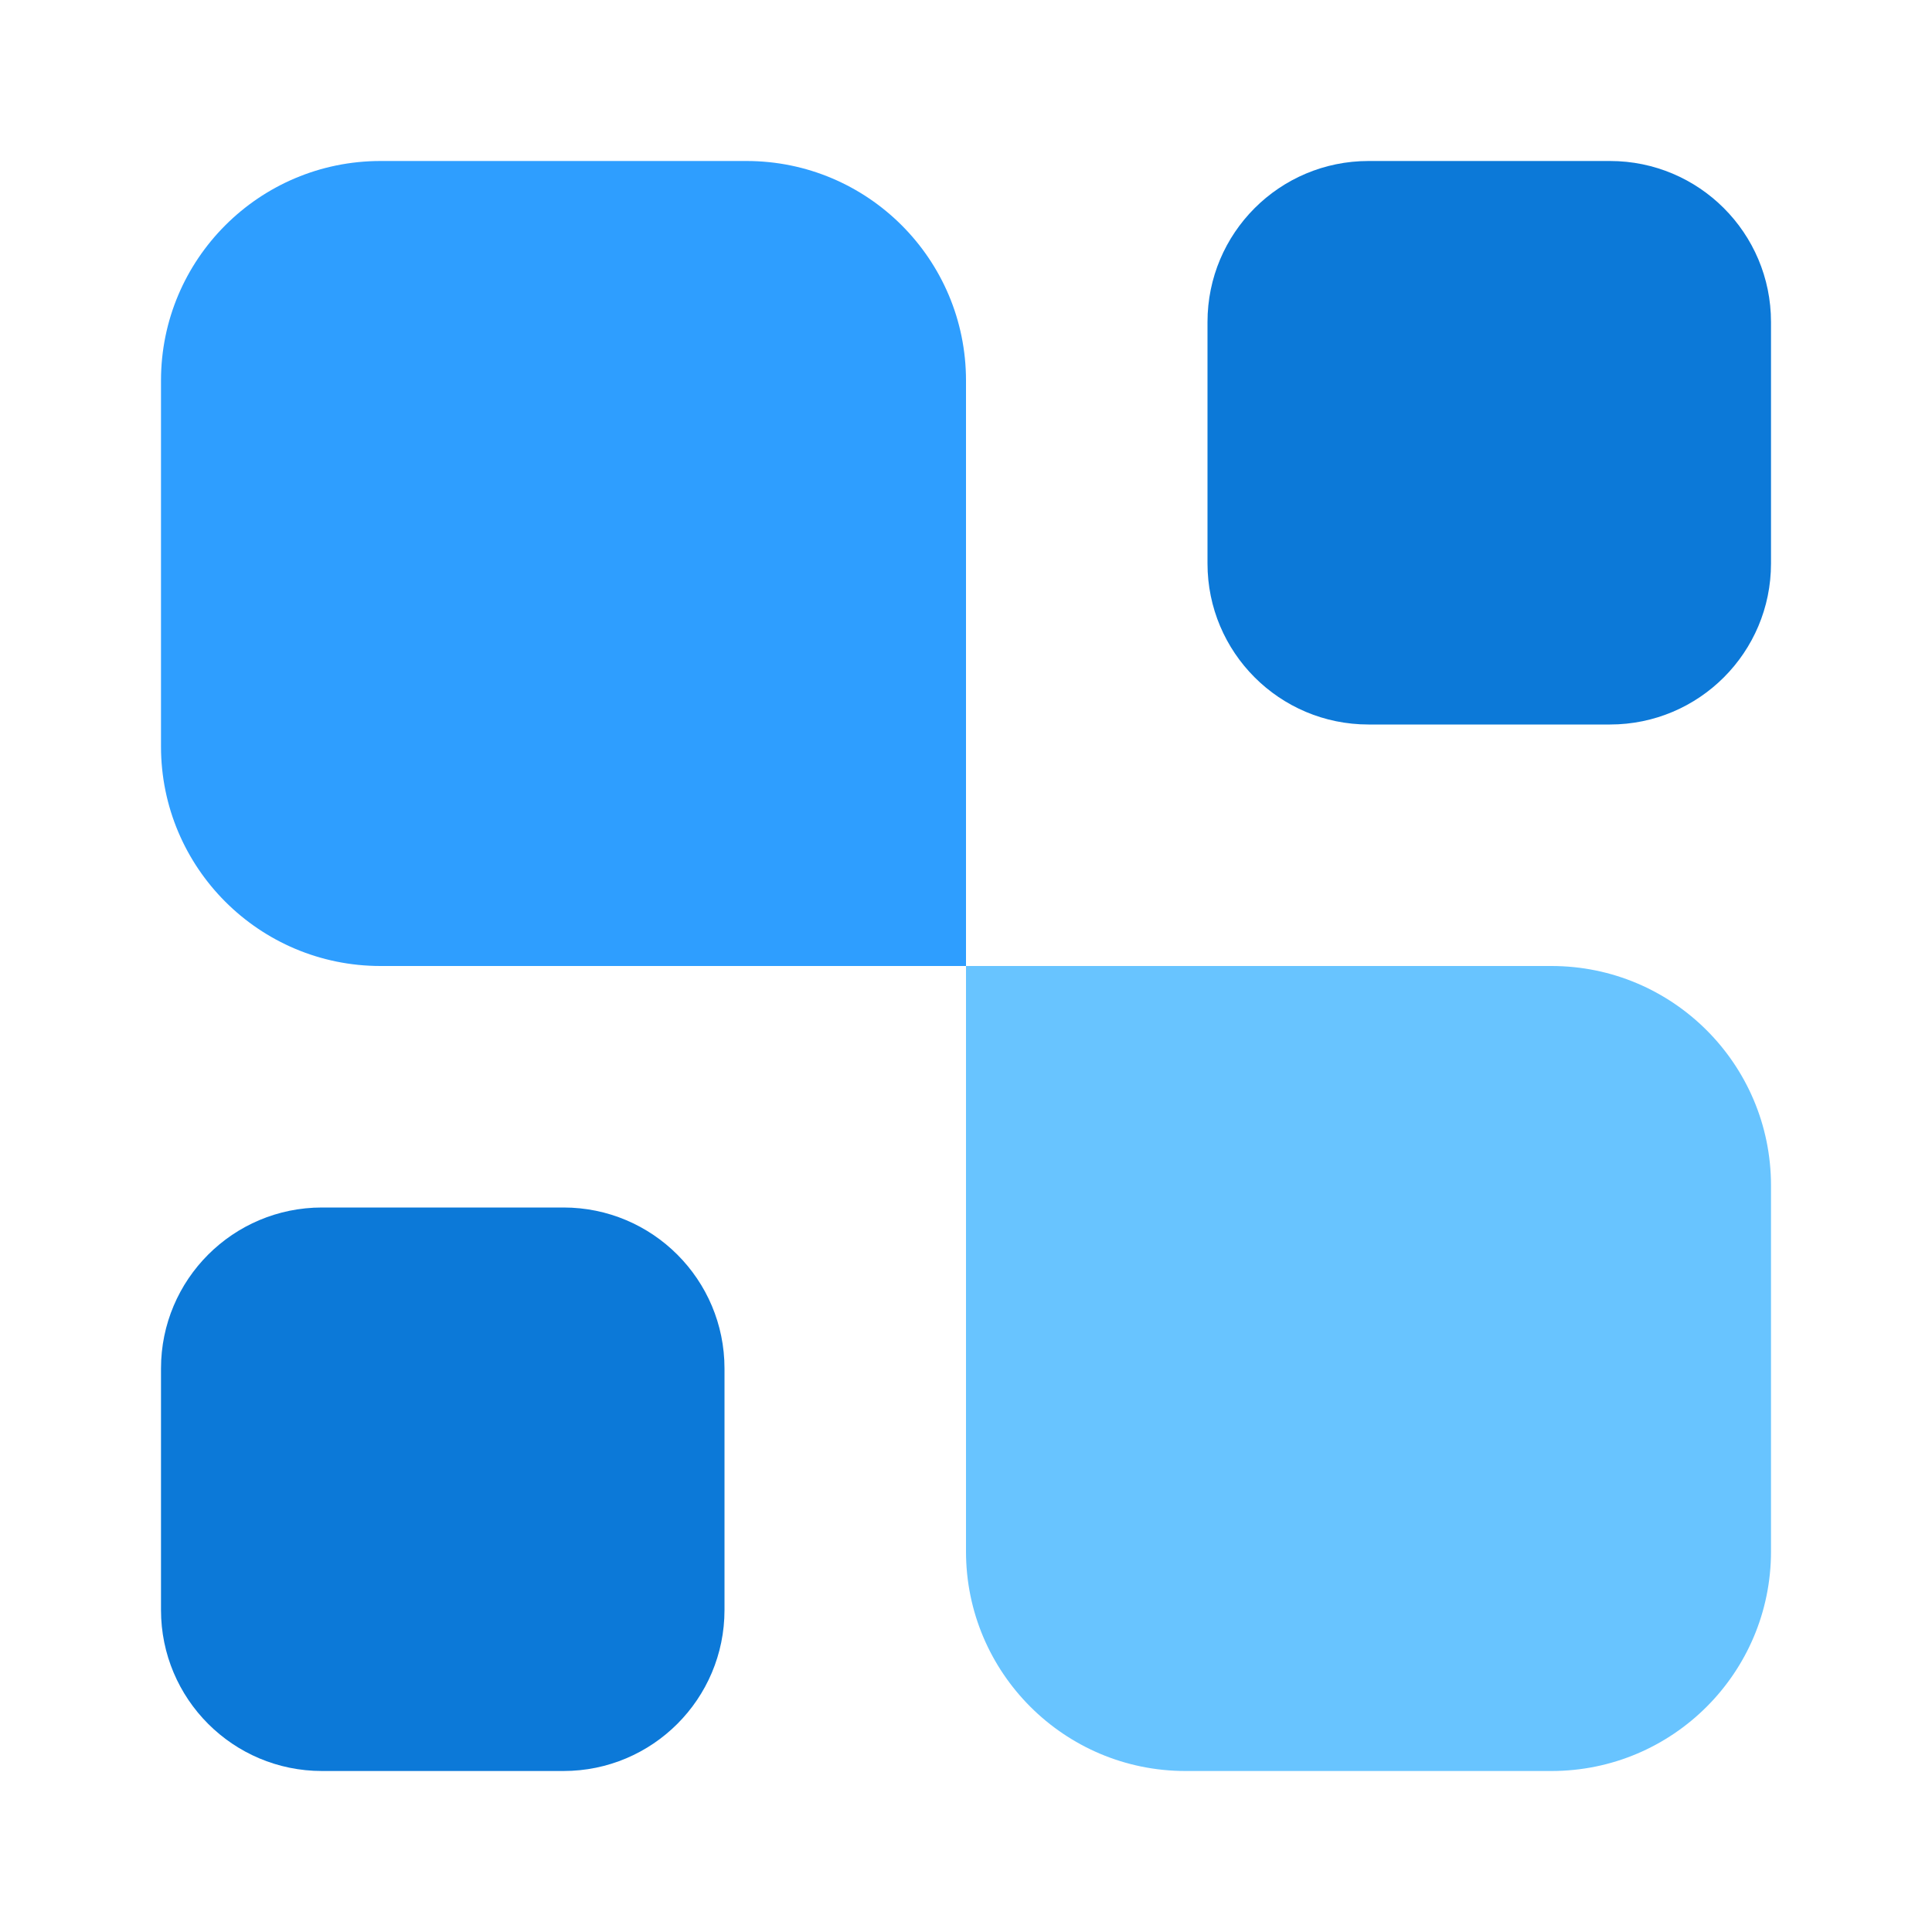
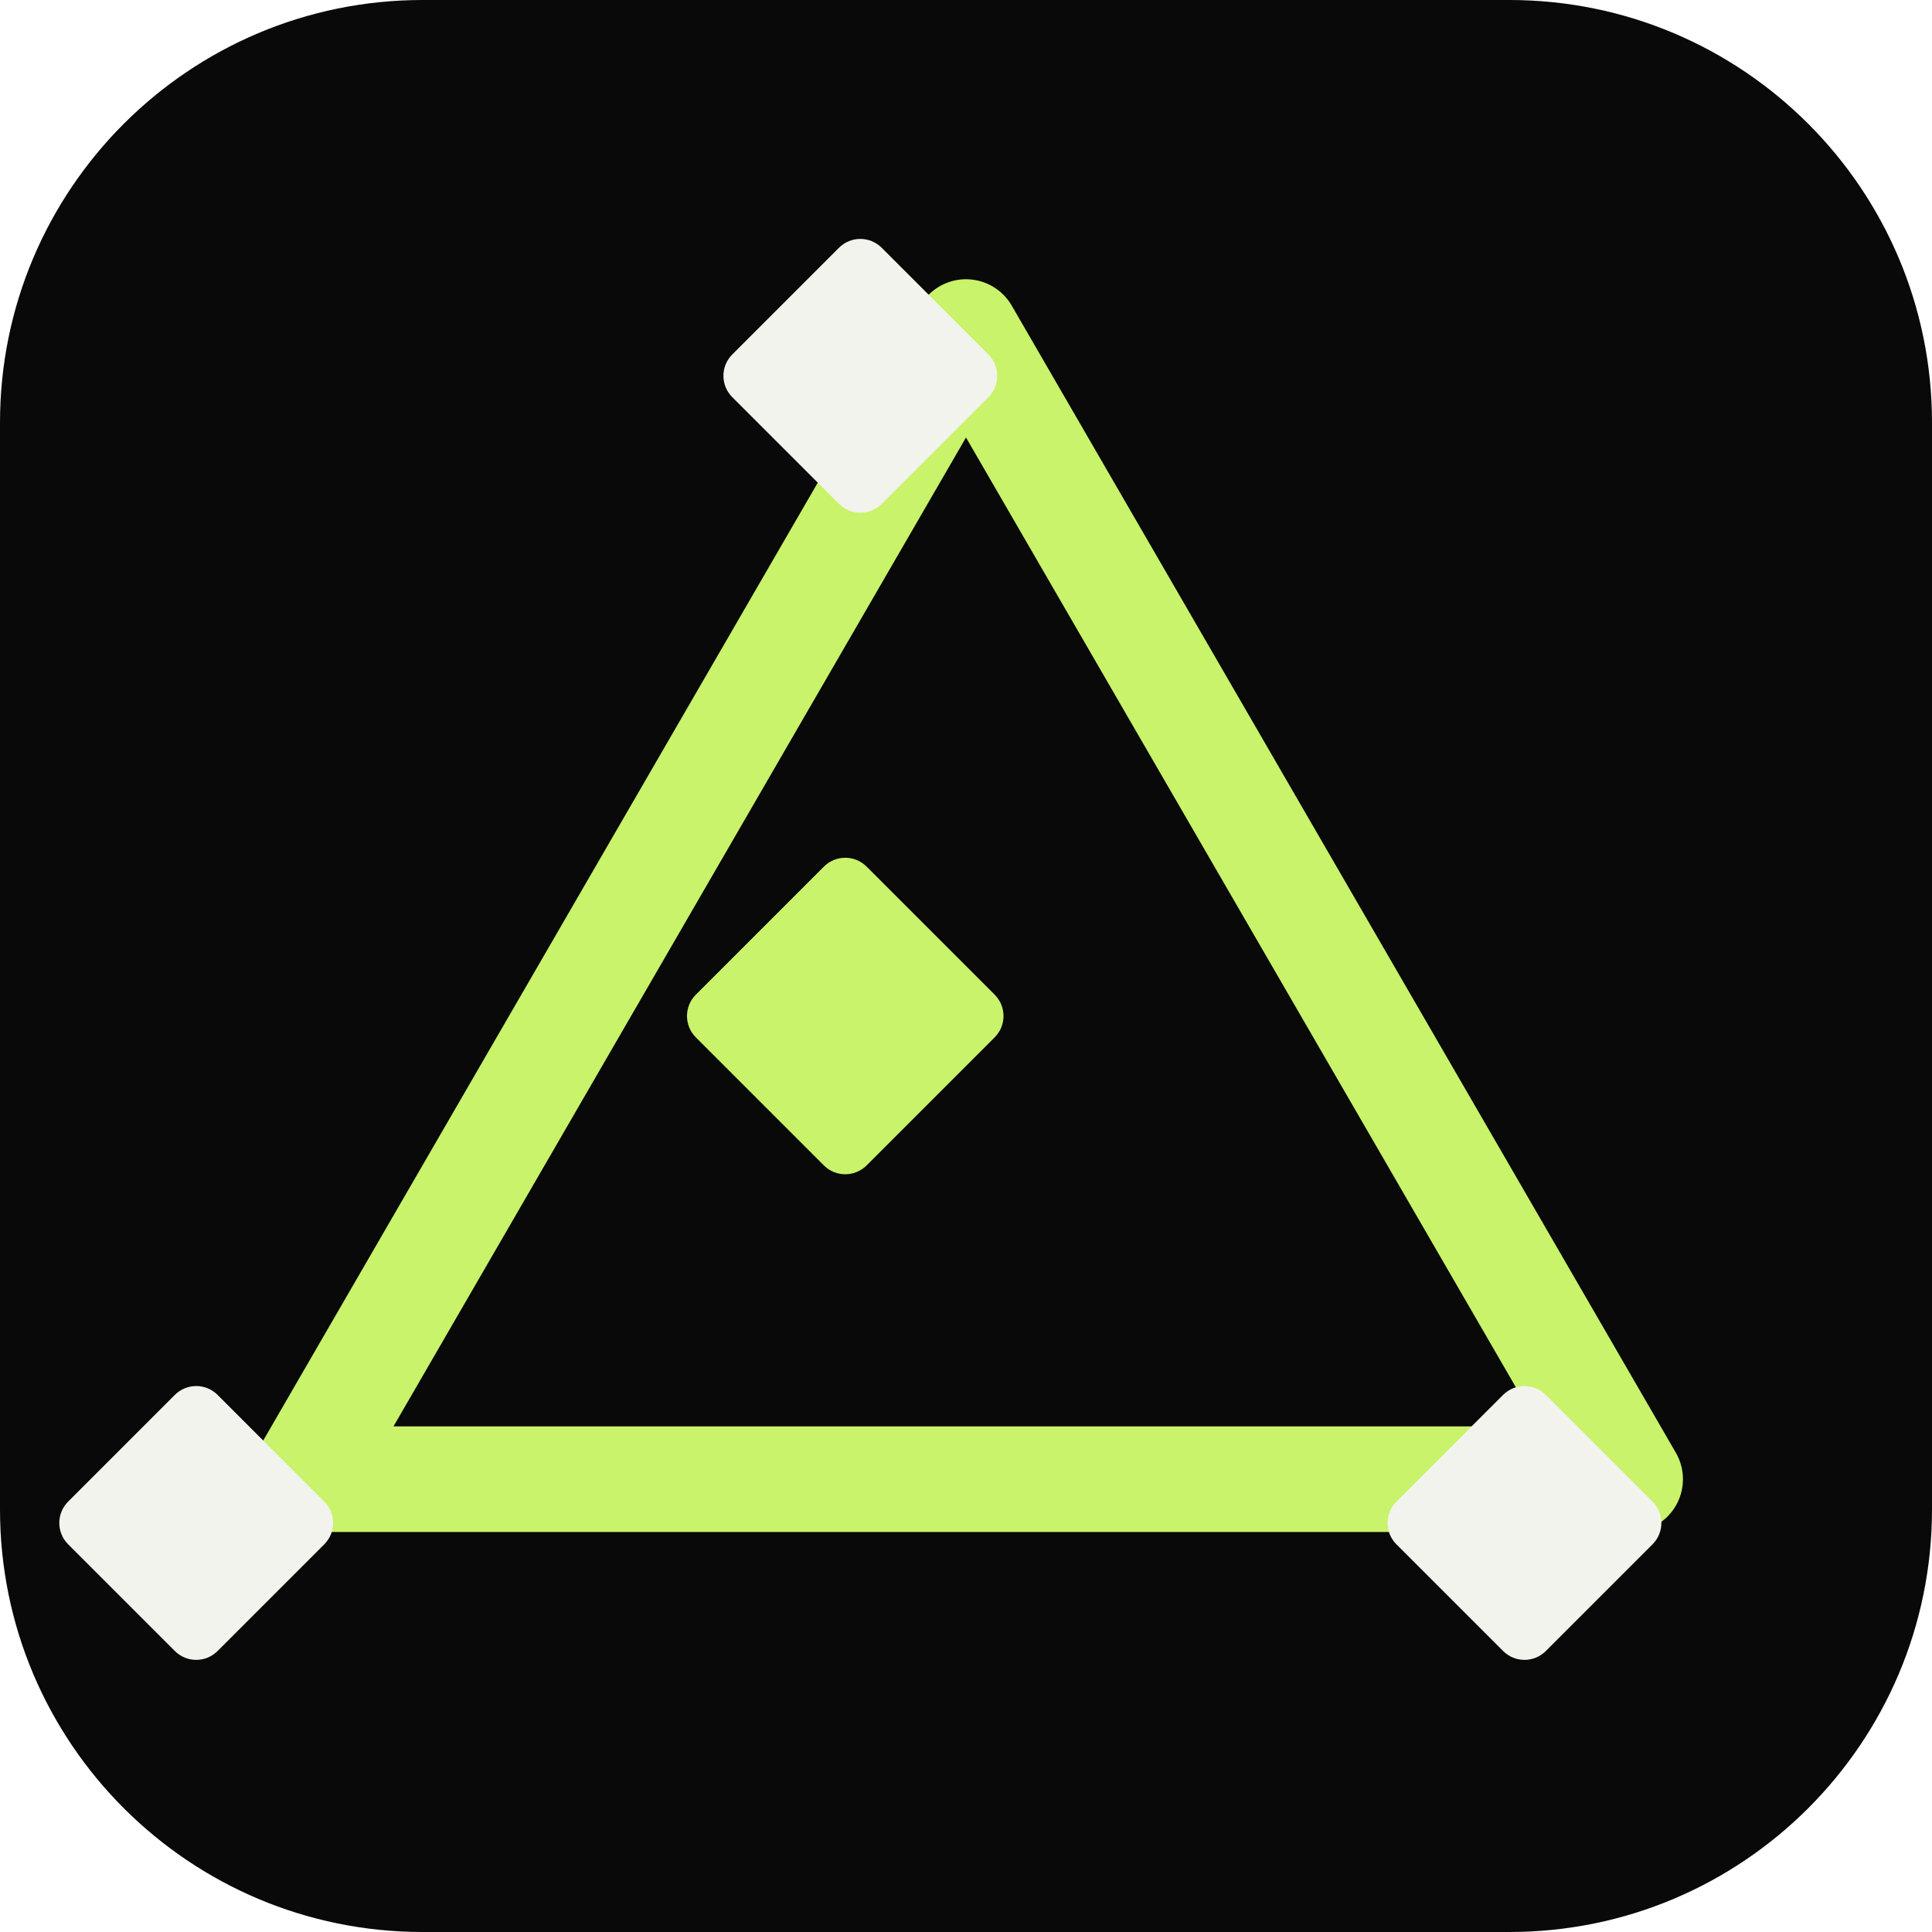
- <svg xmlns="http://www.w3.org/2000/svg" width="24" height="24" viewBox="0 0 24 24" fill="none">
-   <path d="M22 19.273C22 20.779 20.779 22 19.273 22H14.727C13.221 22 12 20.779 12 19.273V12H19.273C20.779 12 22 13.221 22 14.727V19.273Z" fill="#68C4FF" />
-   <path d="M20 2C21.105 2 22 2.895 22 4V7C22 8.105 21.105 9 20 9H17C15.895 9 15 8.105 15 7V4C15 2.895 15.895 2 17 2H20Z" fill="#0C79D8" />
-   <path d="M7 15C8.105 15 9 15.895 9 17V20C9 21.105 8.105 22 7 22H4C2.895 22 2 21.105 2 20V17C2 15.895 2.895 15 4 15H7Z" fill="#0C79D8" />
-   <path d="M12 12H4.727C3.221 12 2 10.779 2 9.273V4.727C2 3.221 3.221 2 4.727 2H9.273C10.779 2 12 3.221 12 4.727V12Z" fill="#2E9EFF" />
+ <svg xmlns="http://www.w3.org/2000/svg" width="64" height="64" viewBox="0 0 64 64" fill="none">
+   <rect width="64" height="64" rx="14" fill="#080908" />
+   <path d="M32 11L54 49H10L32 11Z" stroke="#C8F36A" stroke-width="3.5" stroke-linejoin="round" />
+   <rect x="28.5" y="7.5" width="7" height="7" rx="1" transform="rotate(45 28.5 7.5)" fill="#F2F3EC" />
+   <rect x="6.5" y="45.5" width="7" height="7" rx="1" transform="rotate(45 6.5 45.5)" fill="#F2F3EC" />
+   <rect x="50.5" y="45.5" width="7" height="7" rx="1" transform="rotate(45 50.5 45.5)" fill="#F2F3EC" />
+   <rect x="28" y="28" width="8" height="8" rx="1" transform="rotate(45 28 28)" fill="#C8F36A" />
</svg>
